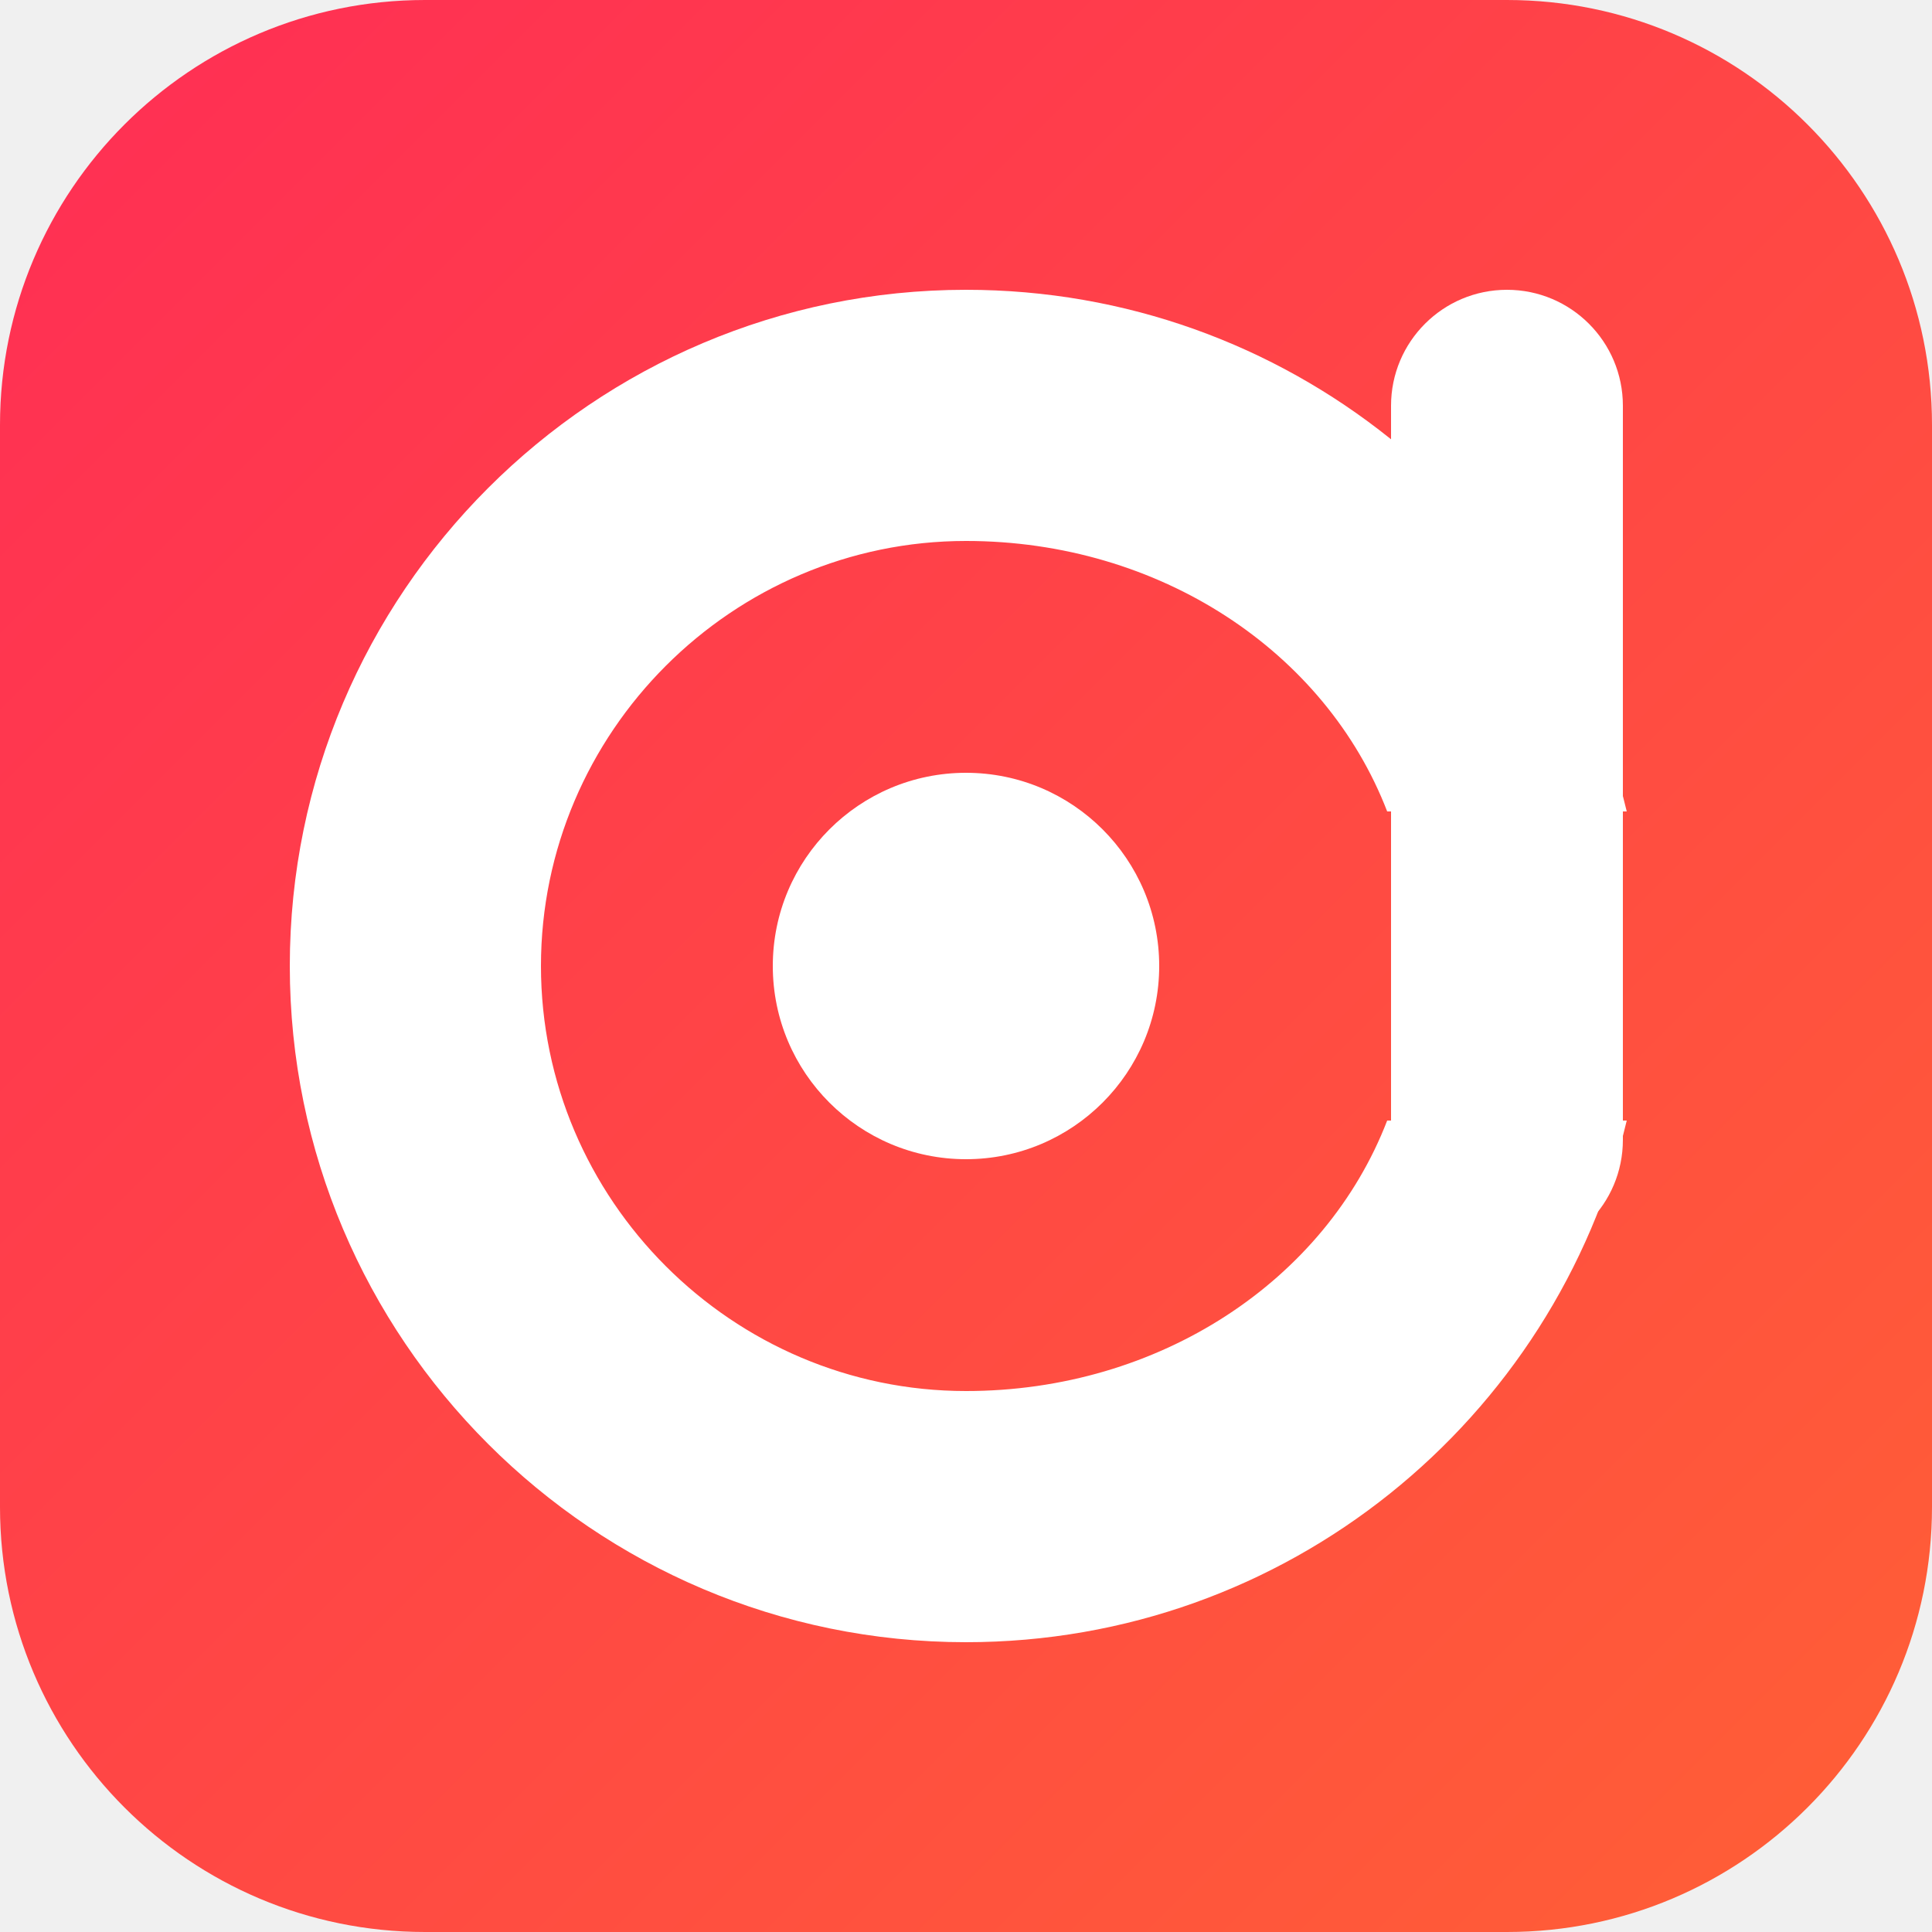
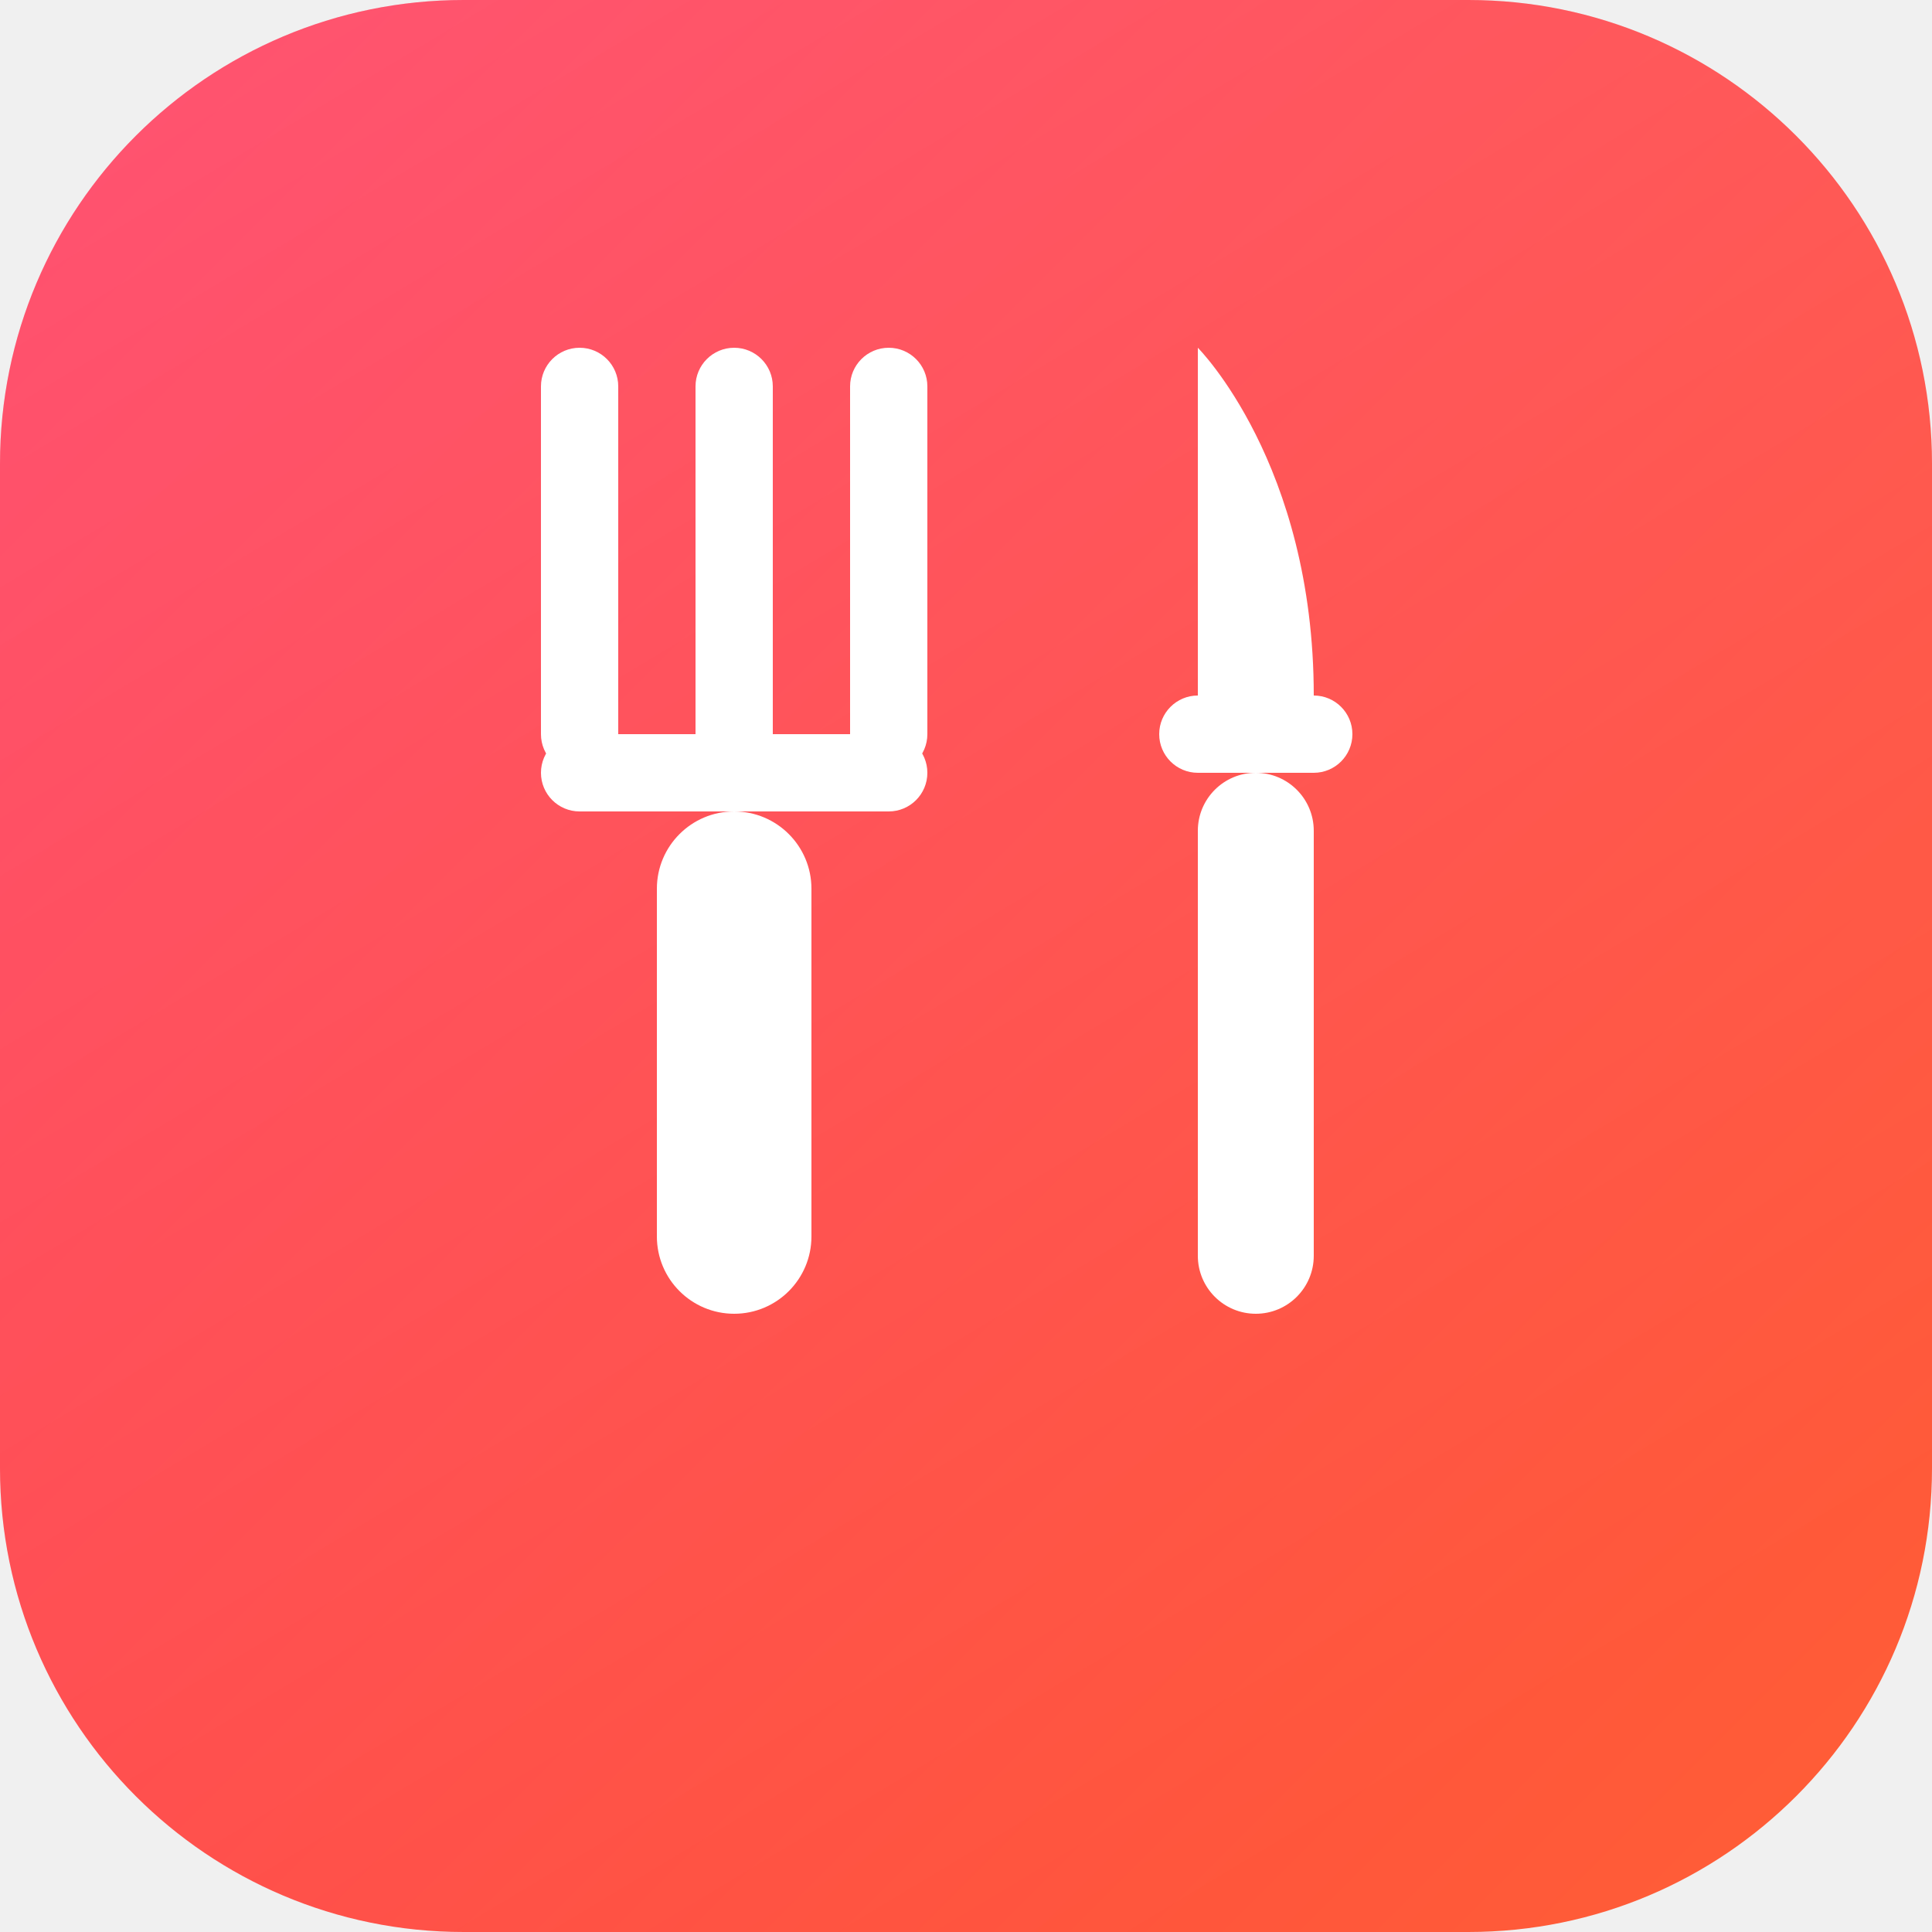
<svg xmlns="http://www.w3.org/2000/svg" viewBox="0 0 100 100" fill="none">
  <defs>
    <linearGradient id="bg" x1="0%" y1="0%" x2="100%" y2="100%">
      <stop offset="0%" stop-color="#FF2D55" />
      <stop offset="100%" stop-color="#FF6035" />
    </linearGradient>
+     <linearGradient id="shine" x1="0%" y1="0%" x2="60%" y2="100%">
+       <stop offset="0%" stop-color="#ffffff" stop-opacity="0.18" />
+       <stop offset="100%" stop-color="#ffffff" stop-opacity="0" />
+     </linearGradient>
  </defs>
-   <rect width="100" height="100" rx="22" fill="url(#bg)" />
-   <path d="M50 15C30.7 15 15 30.7 15 50s15.7 35 35 35c16.6 0 30.5-11.5 34.2-27H71.8C68.6 66.3 60 72 50 72c-12.1 0-22-9.9-22-22s9.9-22 22-22c10 0 18.6 5.7 21.8 14H84.2C80.5 26.5 66.6 15 50 15z" fill="white" />
-   <circle cx="50" cy="50" r="10" fill="white" />
-   <rect x="72" y="15" width="12" height="50" rx="6" fill="white" />
+   <rect width="100" height="100" rx="24" fill="url(#bg)" />
+   <rect width="100" height="100" rx="24" fill="url(#shine)" />
+   <rect x="28" y="18" width="4" height="22" rx="2" fill="white" />
+   <rect x="36" y="18" width="4" height="22" rx="2" fill="white" />
+   <rect x="44" y="18" width="4" height="22" rx="2" fill="white" />
+   <rect x="28" y="38" width="20" height="4" rx="2" fill="white" />
+   <rect x="34" y="42" width="8" height="26" rx="4" fill="white" />
+   <path d="M62 18 C62 18 68 24 68 36 L62 36 Z" fill="white" />
+   <rect x="60" y="36" width="10" height="4" rx="2" fill="white" />
+   <rect x="62" y="40" width="6" height="28" rx="3" fill="white" />
</svg>
